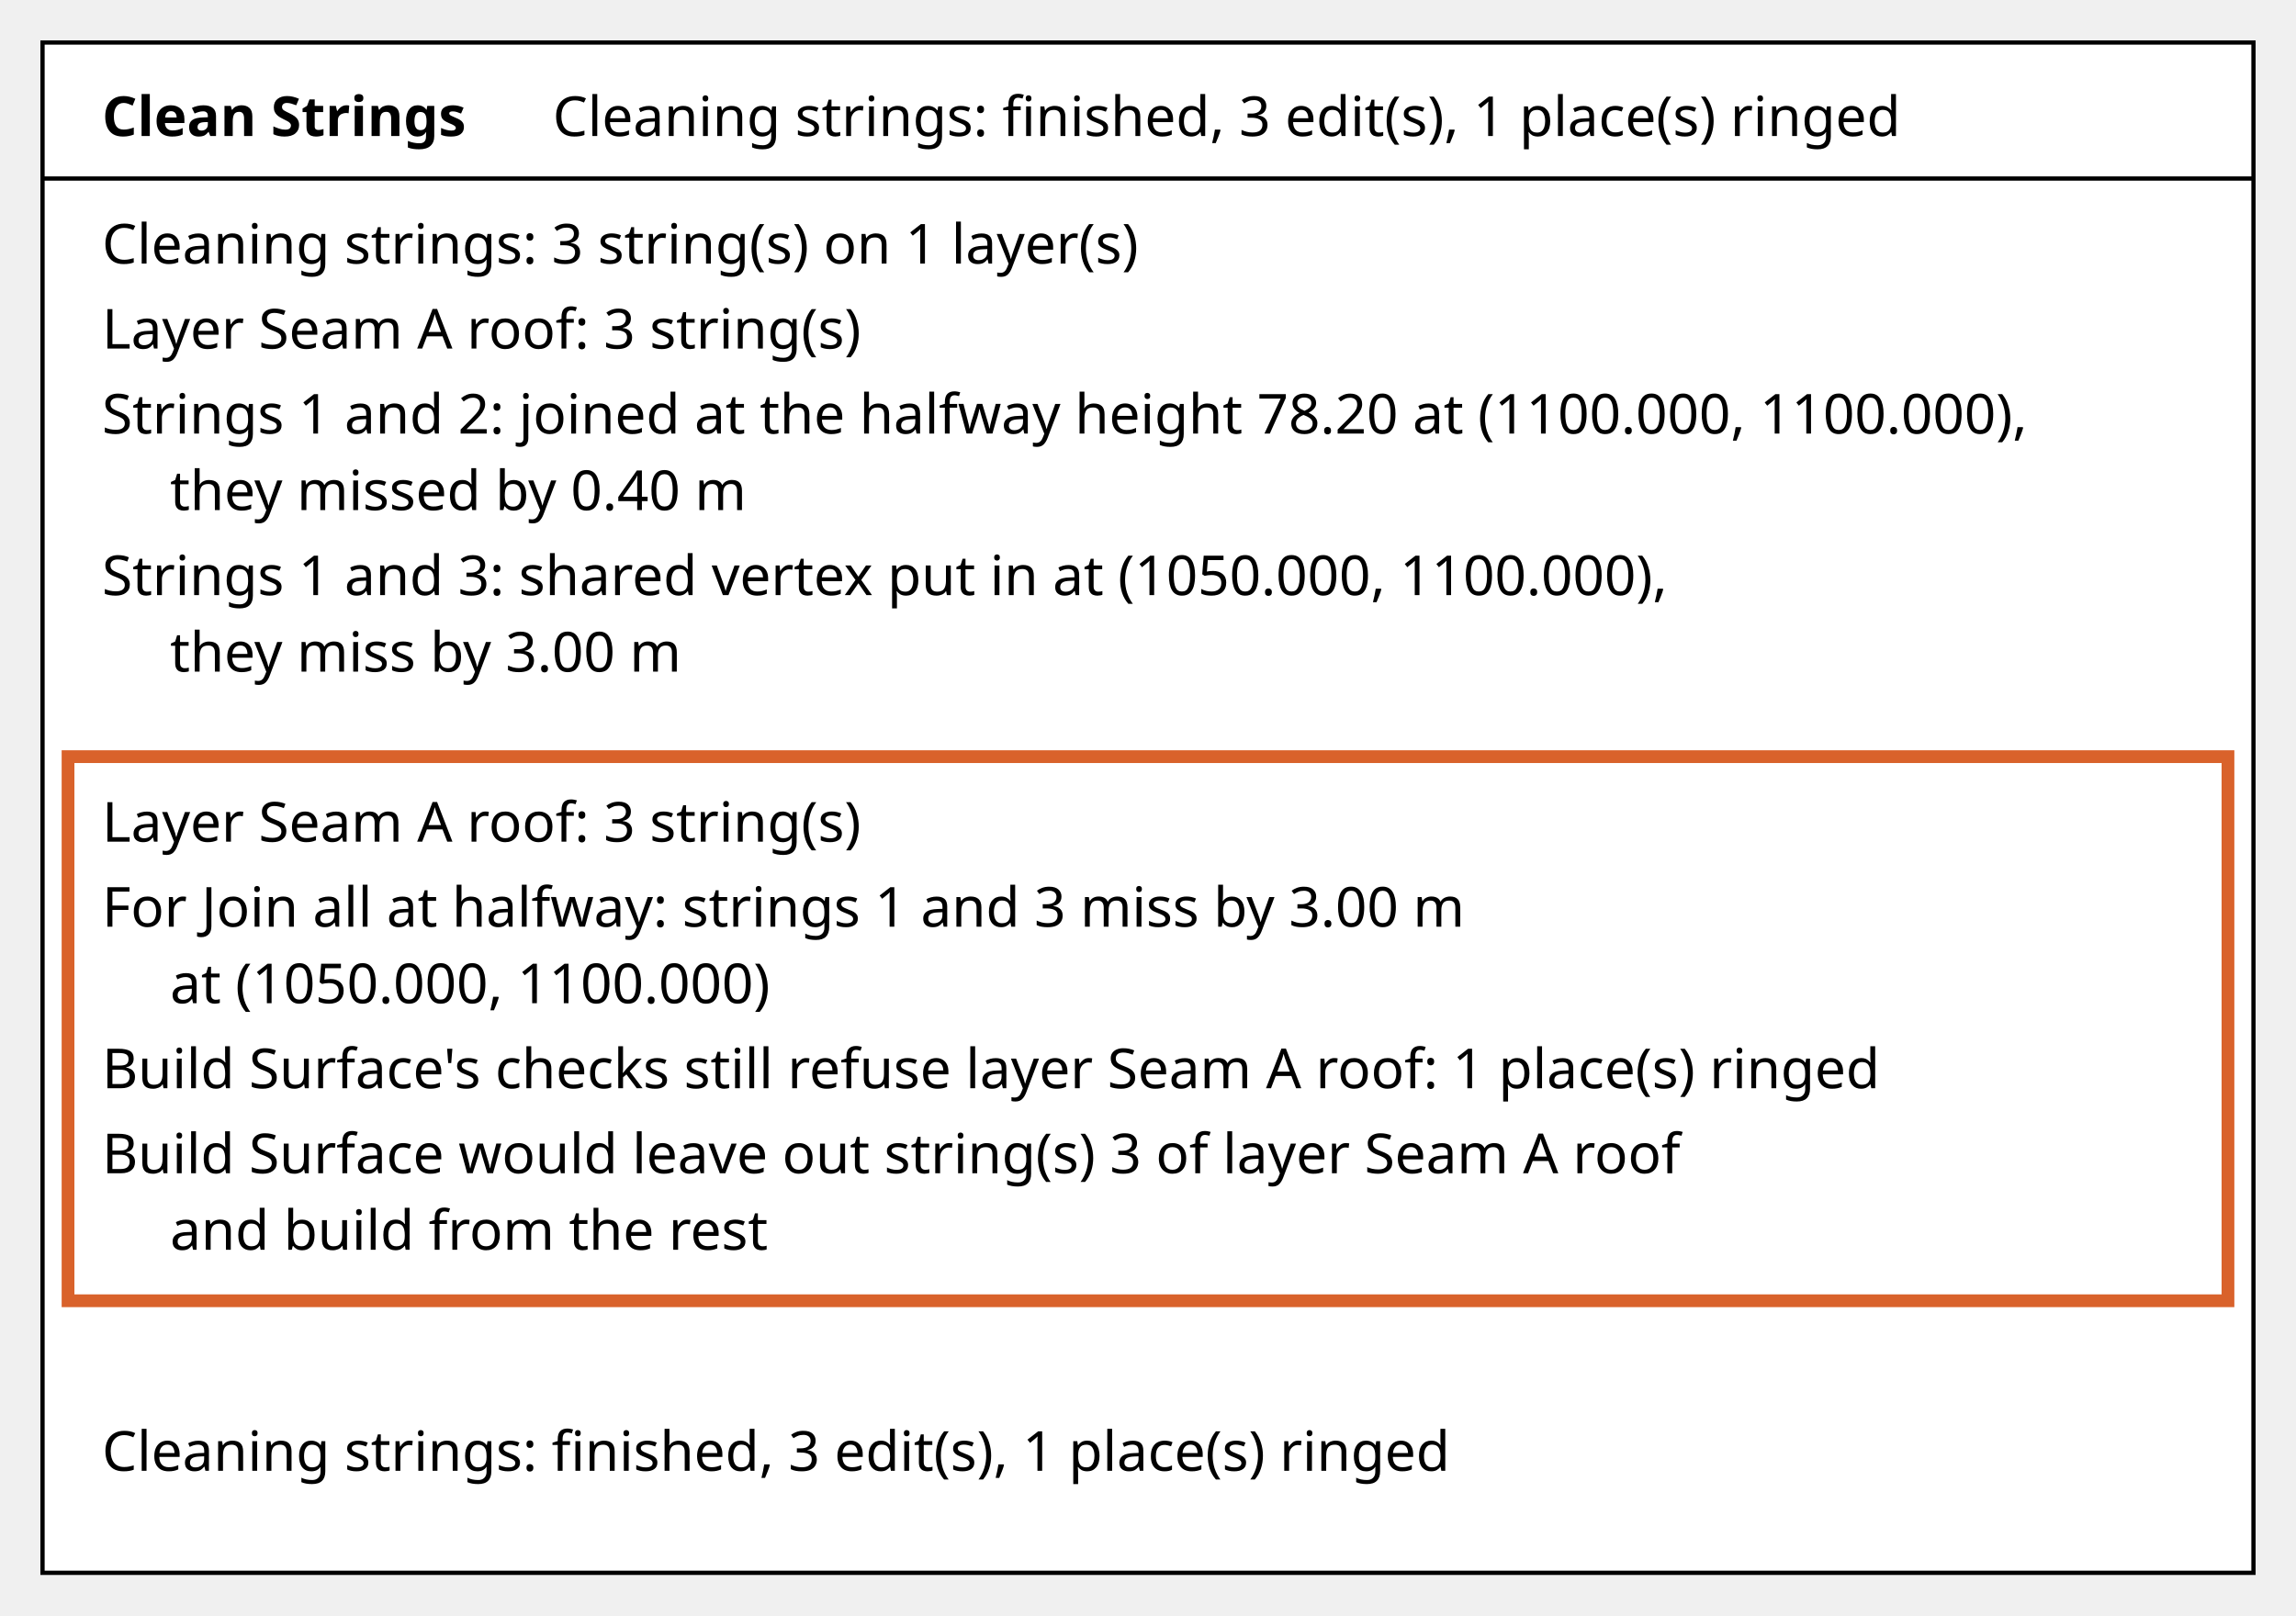
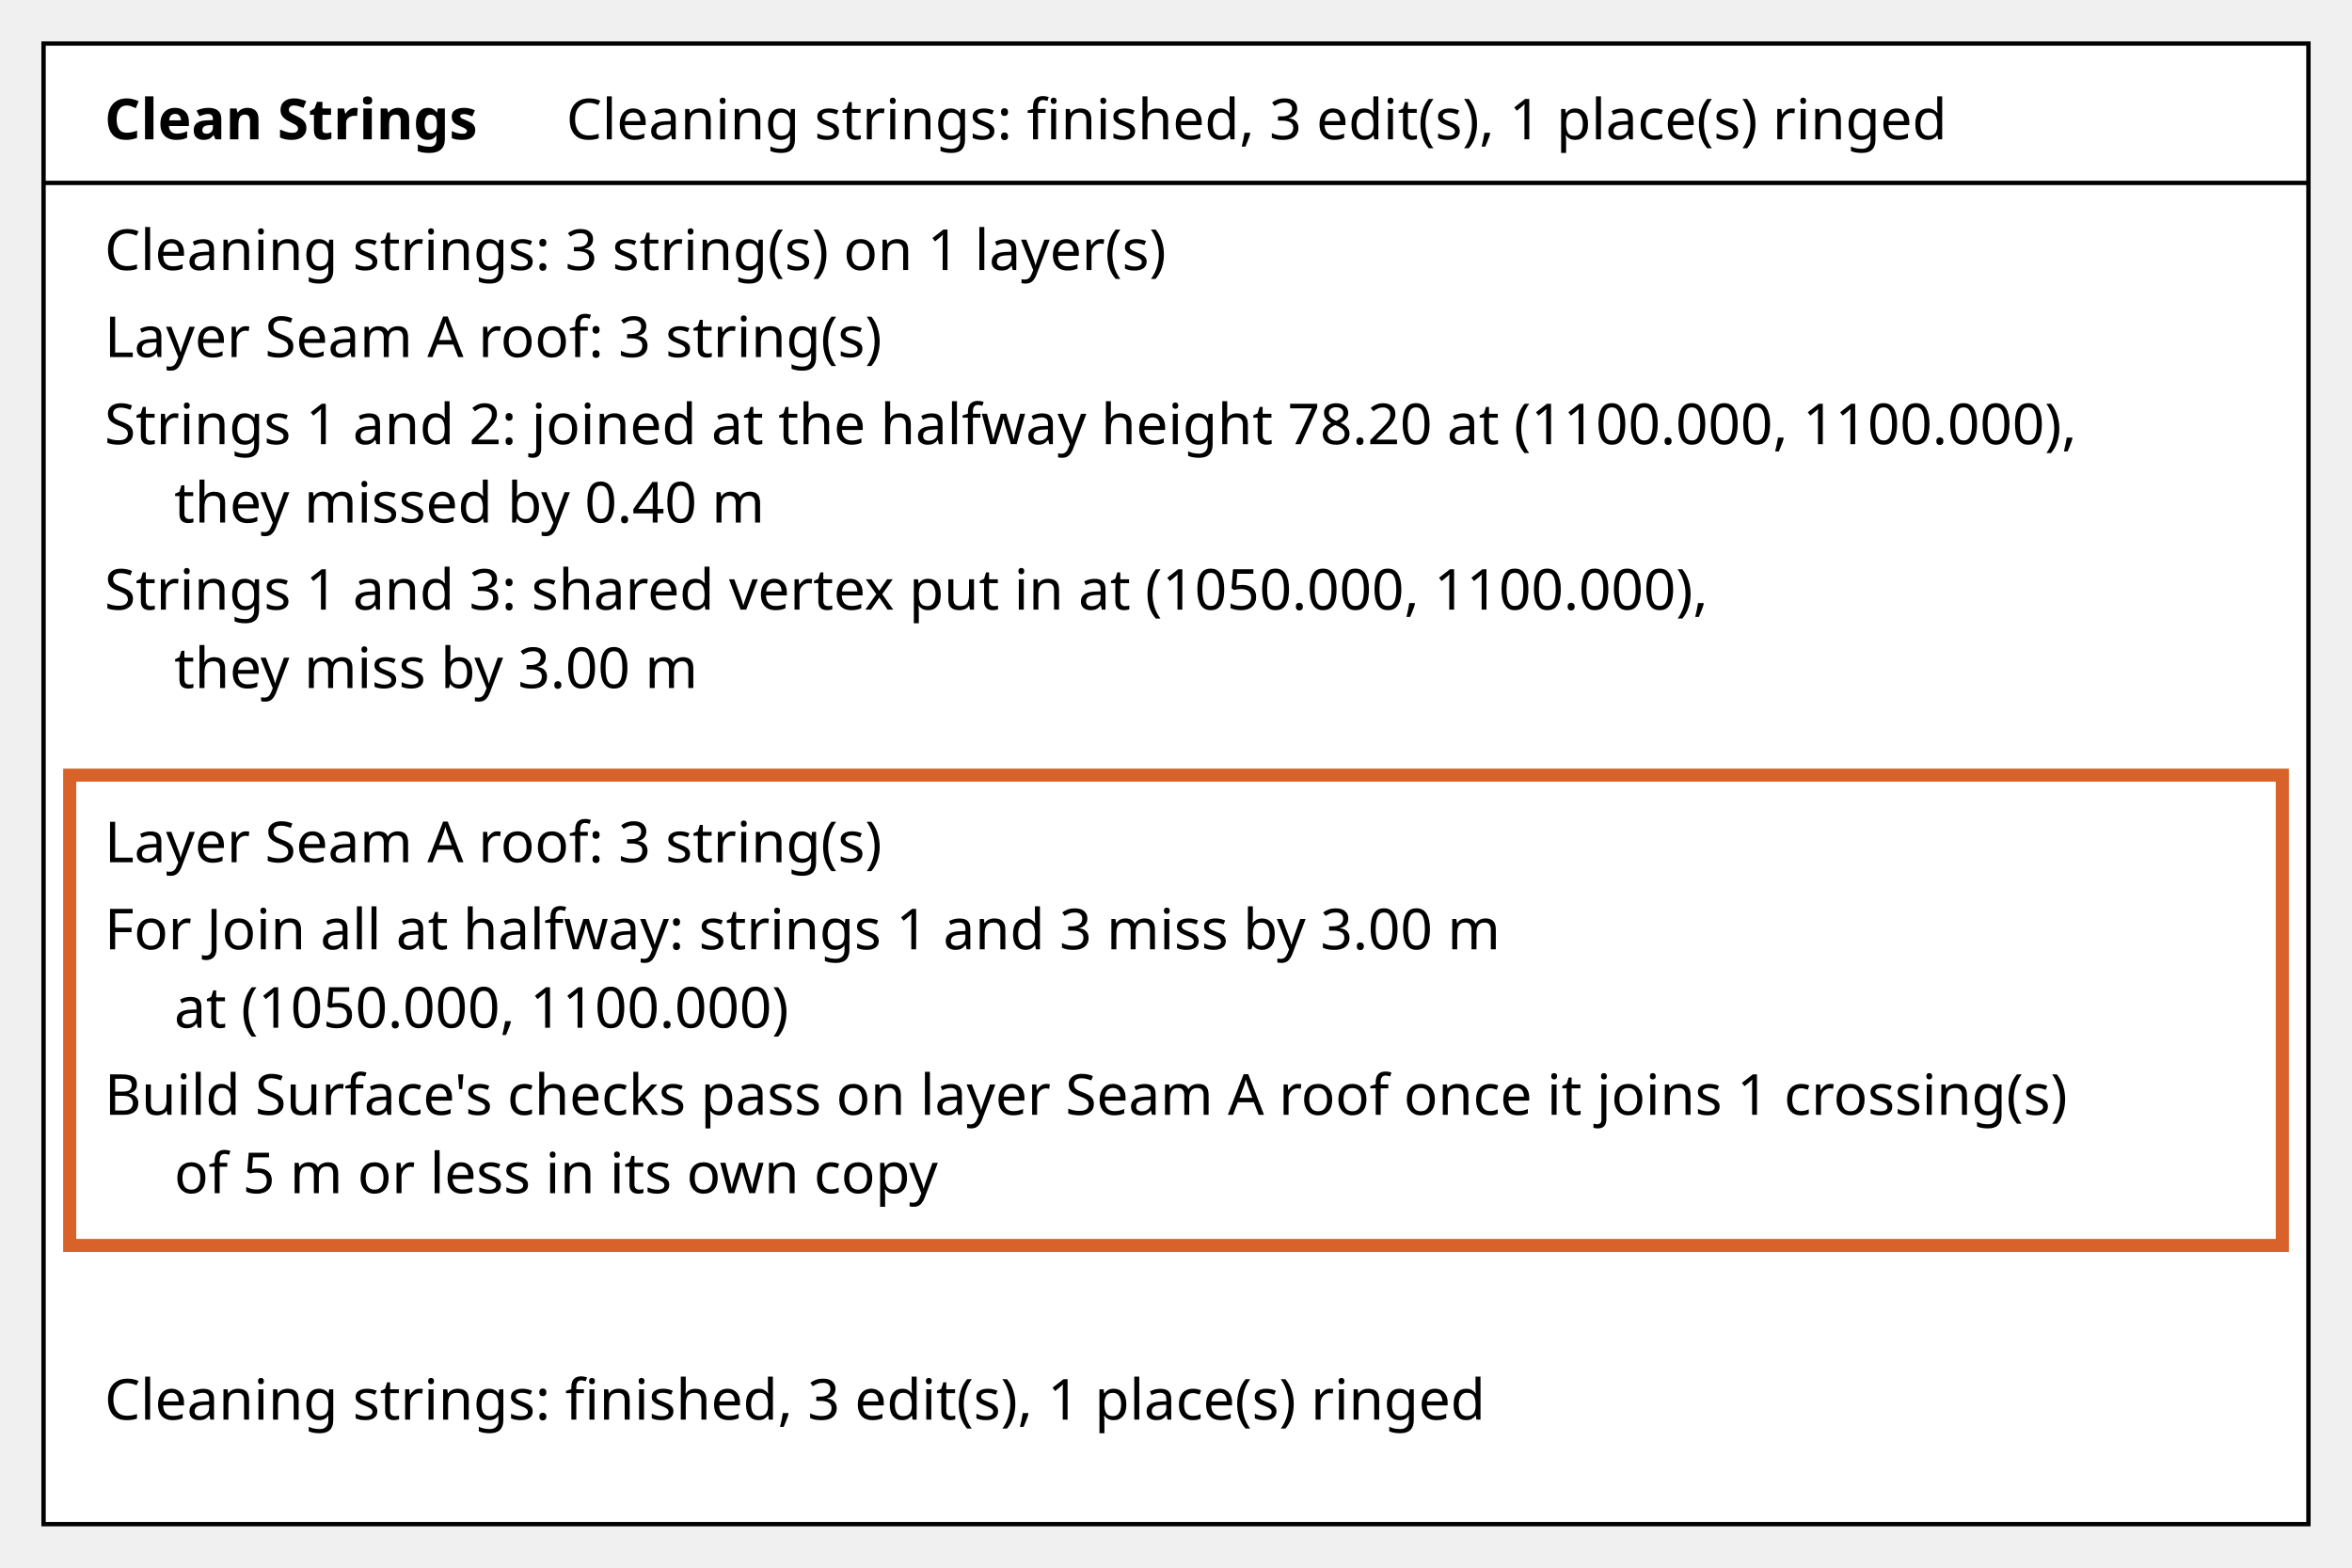
- <svg xmlns="http://www.w3.org/2000/svg" viewBox="0 0 540 380" width="540" height="380" role="img" aria-label="Geology workspace, the Clean Strings row of the activity console opened after the run: the start line, the joined line, the shared vertex line, the warnings for layer Seam A roof, the finished line.">
-   <rect x="10" y="10" width="520" height="360" stroke="#000" stroke-width="1" fill="#fff" />
+ <svg xmlns="http://www.w3.org/2000/svg" viewBox="0 0 540 360" width="540" height="360" role="img" aria-label="Geology workspace, the Clean Strings row of the activity console opened after the run: the start line, the joined line, the shared vertex line, the warnings for layer Seam A roof, the finished line.">
+   <rect x="10" y="10" width="520" height="340" stroke="#000" stroke-width="1" fill="#fff" />
  <line x1="10" y1="42" x2="530" y2="42" stroke="#000" stroke-width="1" />
-   <rect x="16" y="178" width="508" height="128" stroke="#d9622b" stroke-width="3" fill="none" />
+   <rect x="16" y="178" width="508" height="108" stroke="#d9622b" stroke-width="3" fill="none" />
  <g font-family="sans-serif" font-size="13" fill="#000">
    <text x="24" y="32" font-weight="bold">Clean Strings</text>
    <text x="130" y="32">Cleaning strings: finished, 3 edit(s), 1 place(s) ringed</text>
    <text x="24" y="62">Cleaning strings: 3 string(s) on 1 layer(s)</text>
    <text x="24" y="82">Layer Seam A roof: 3 string(s)</text>
    <text x="24" y="102">Strings 1 and 2: joined at the halfway height 78.20 at (1100.000, 1100.000),</text>
    <text x="40" y="120">they missed by 0.40 m</text>
    <text x="24" y="140">Strings 1 and 3: shared vertex put in at (1050.000, 1100.000),</text>
    <text x="40" y="158">they miss by 3.00 m</text>
    <text x="24" y="198">Layer Seam A roof: 3 string(s)</text>
    <text x="24" y="218">For Join all at halfway: strings 1 and 3 miss by 3.00 m</text>
    <text x="40" y="236">at (1050.000, 1100.000)</text>
-     <text x="24" y="256">Build Surface's checks still refuse layer Seam A roof: 1 place(s) ringed</text>
-     <text x="24" y="276">Build Surface would leave out string(s) 3 of layer Seam A roof</text>
-     <text x="40" y="294">and build from the rest</text>
-     <text x="24" y="346">Cleaning strings: finished, 3 edit(s), 1 place(s) ringed</text>
+     <text x="24" y="256">Build Surface's checks pass on layer Seam A roof once it joins 1 crossing(s)</text>
+     <text x="40" y="274">of 5 m or less in its own copy</text>
+     <text x="24" y="326">Cleaning strings: finished, 3 edit(s), 1 place(s) ringed</text>
  </g>
</svg>
